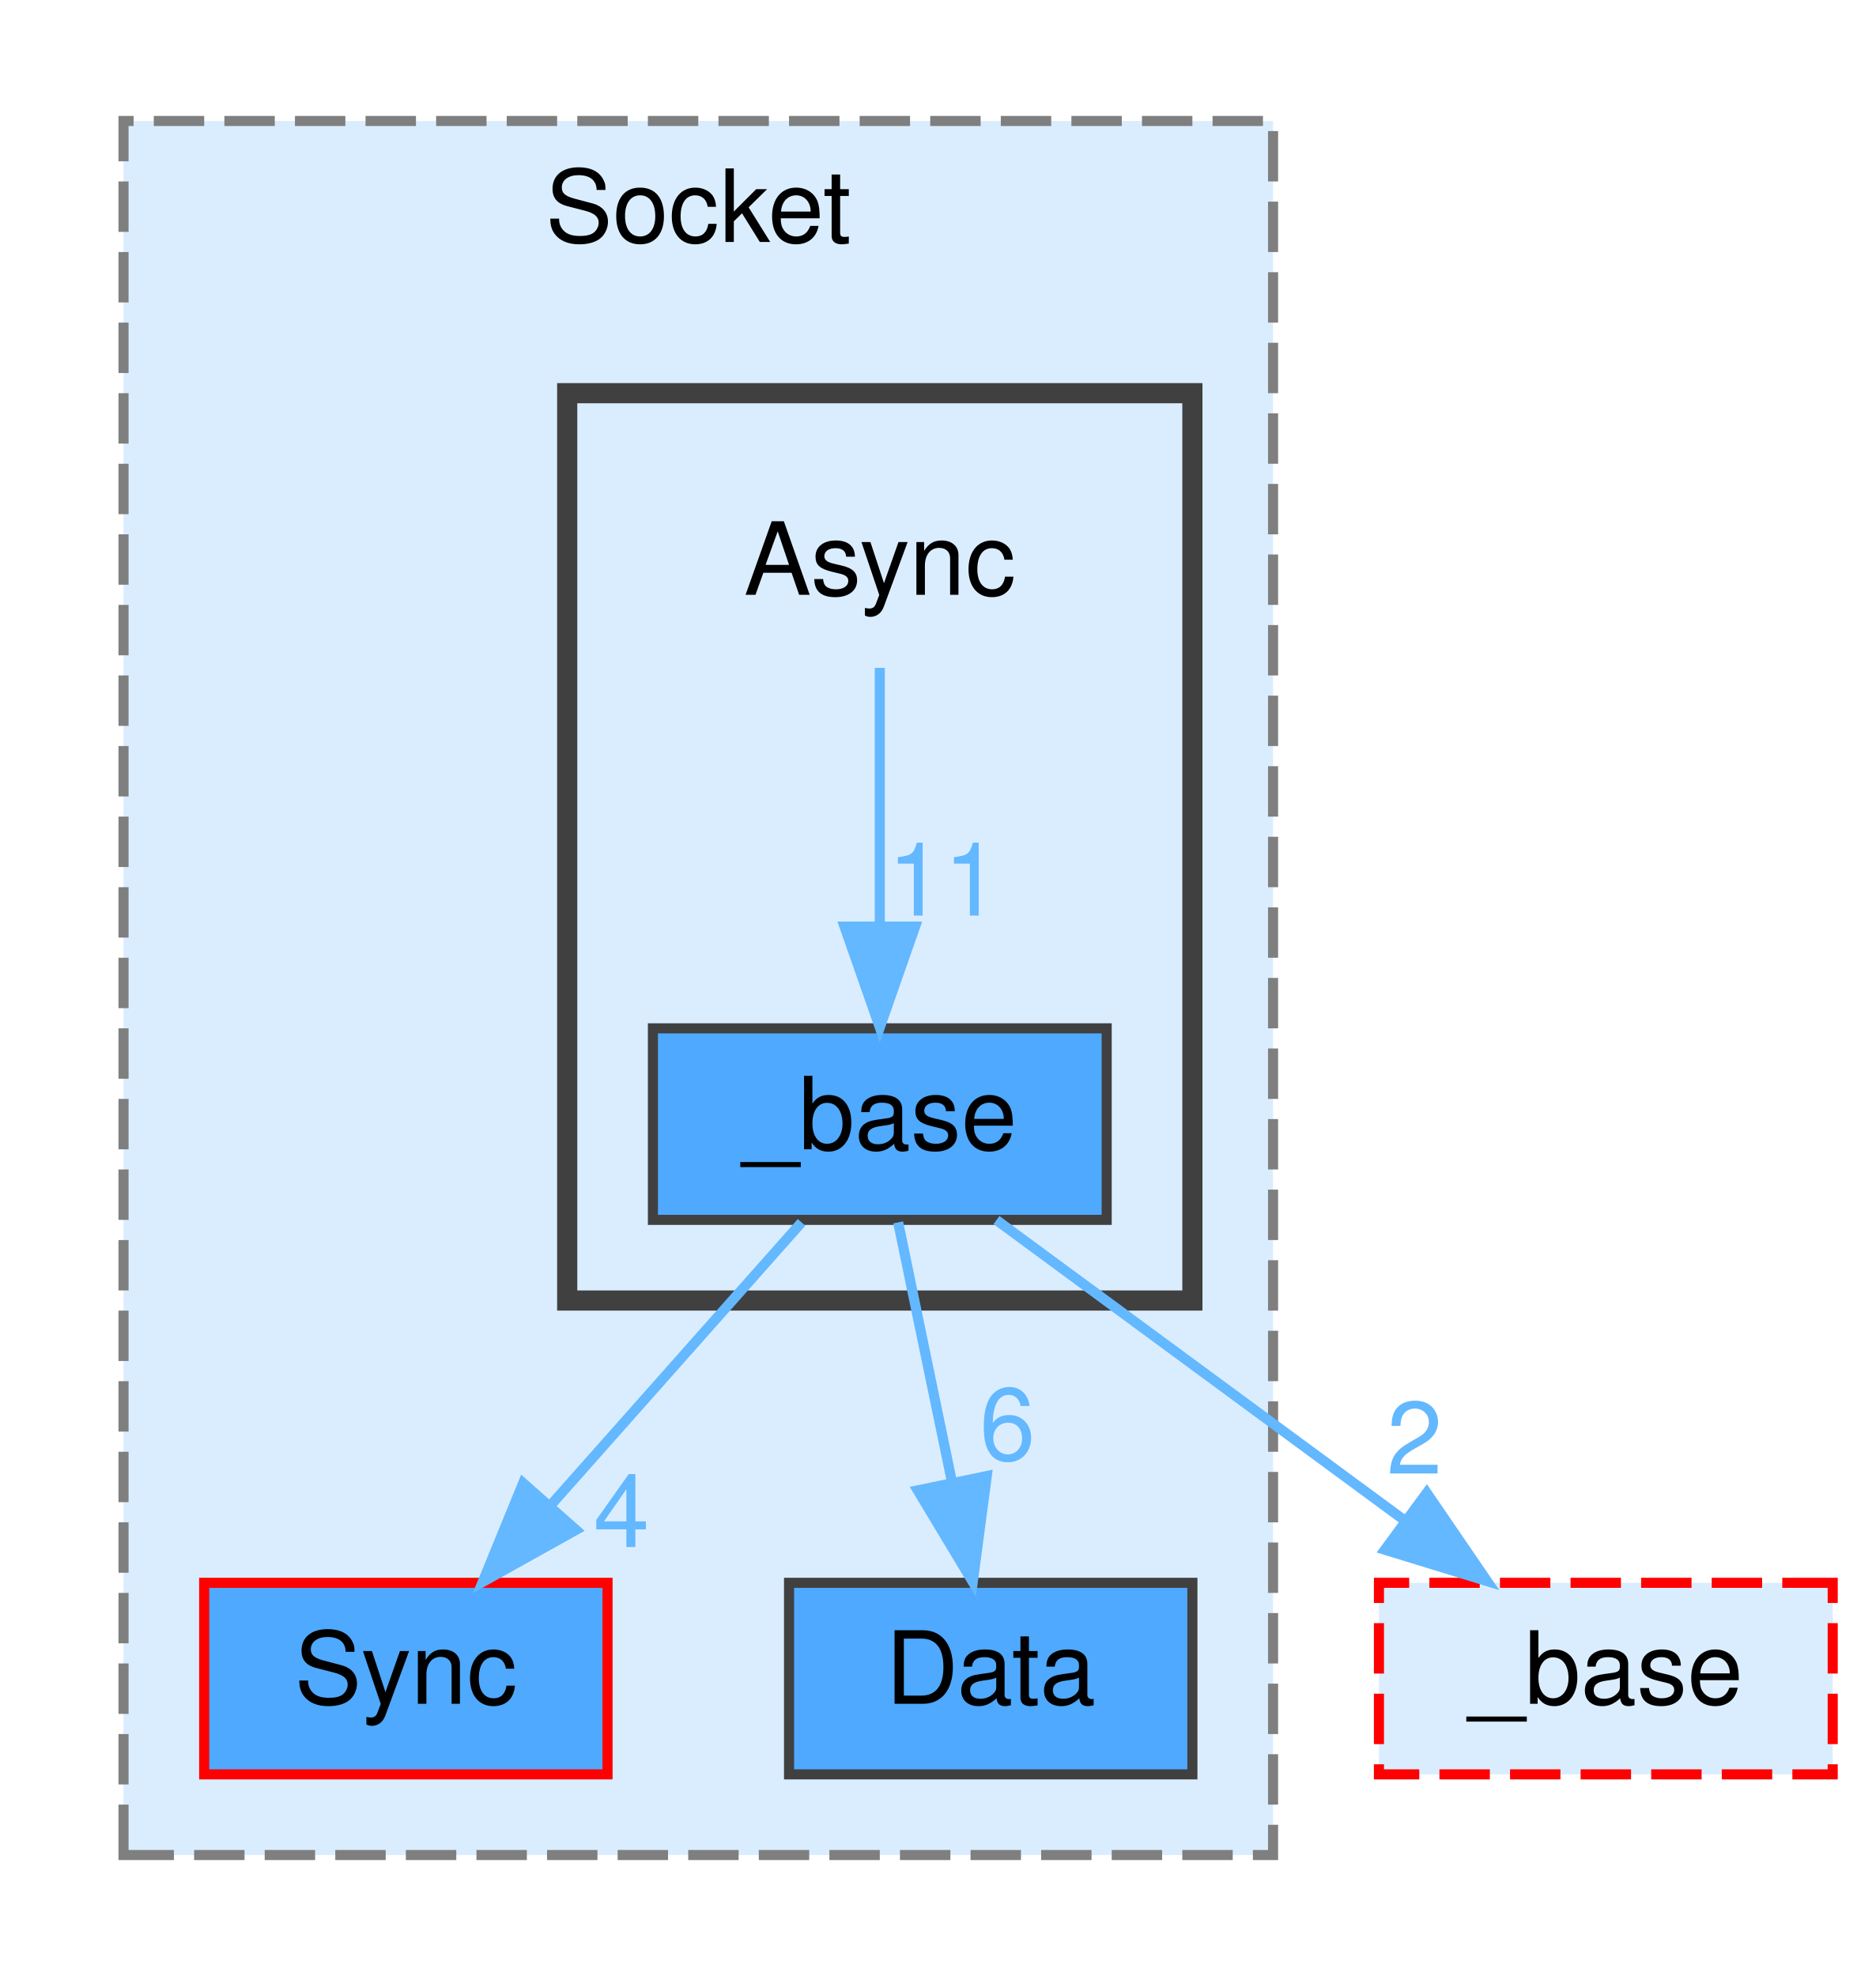
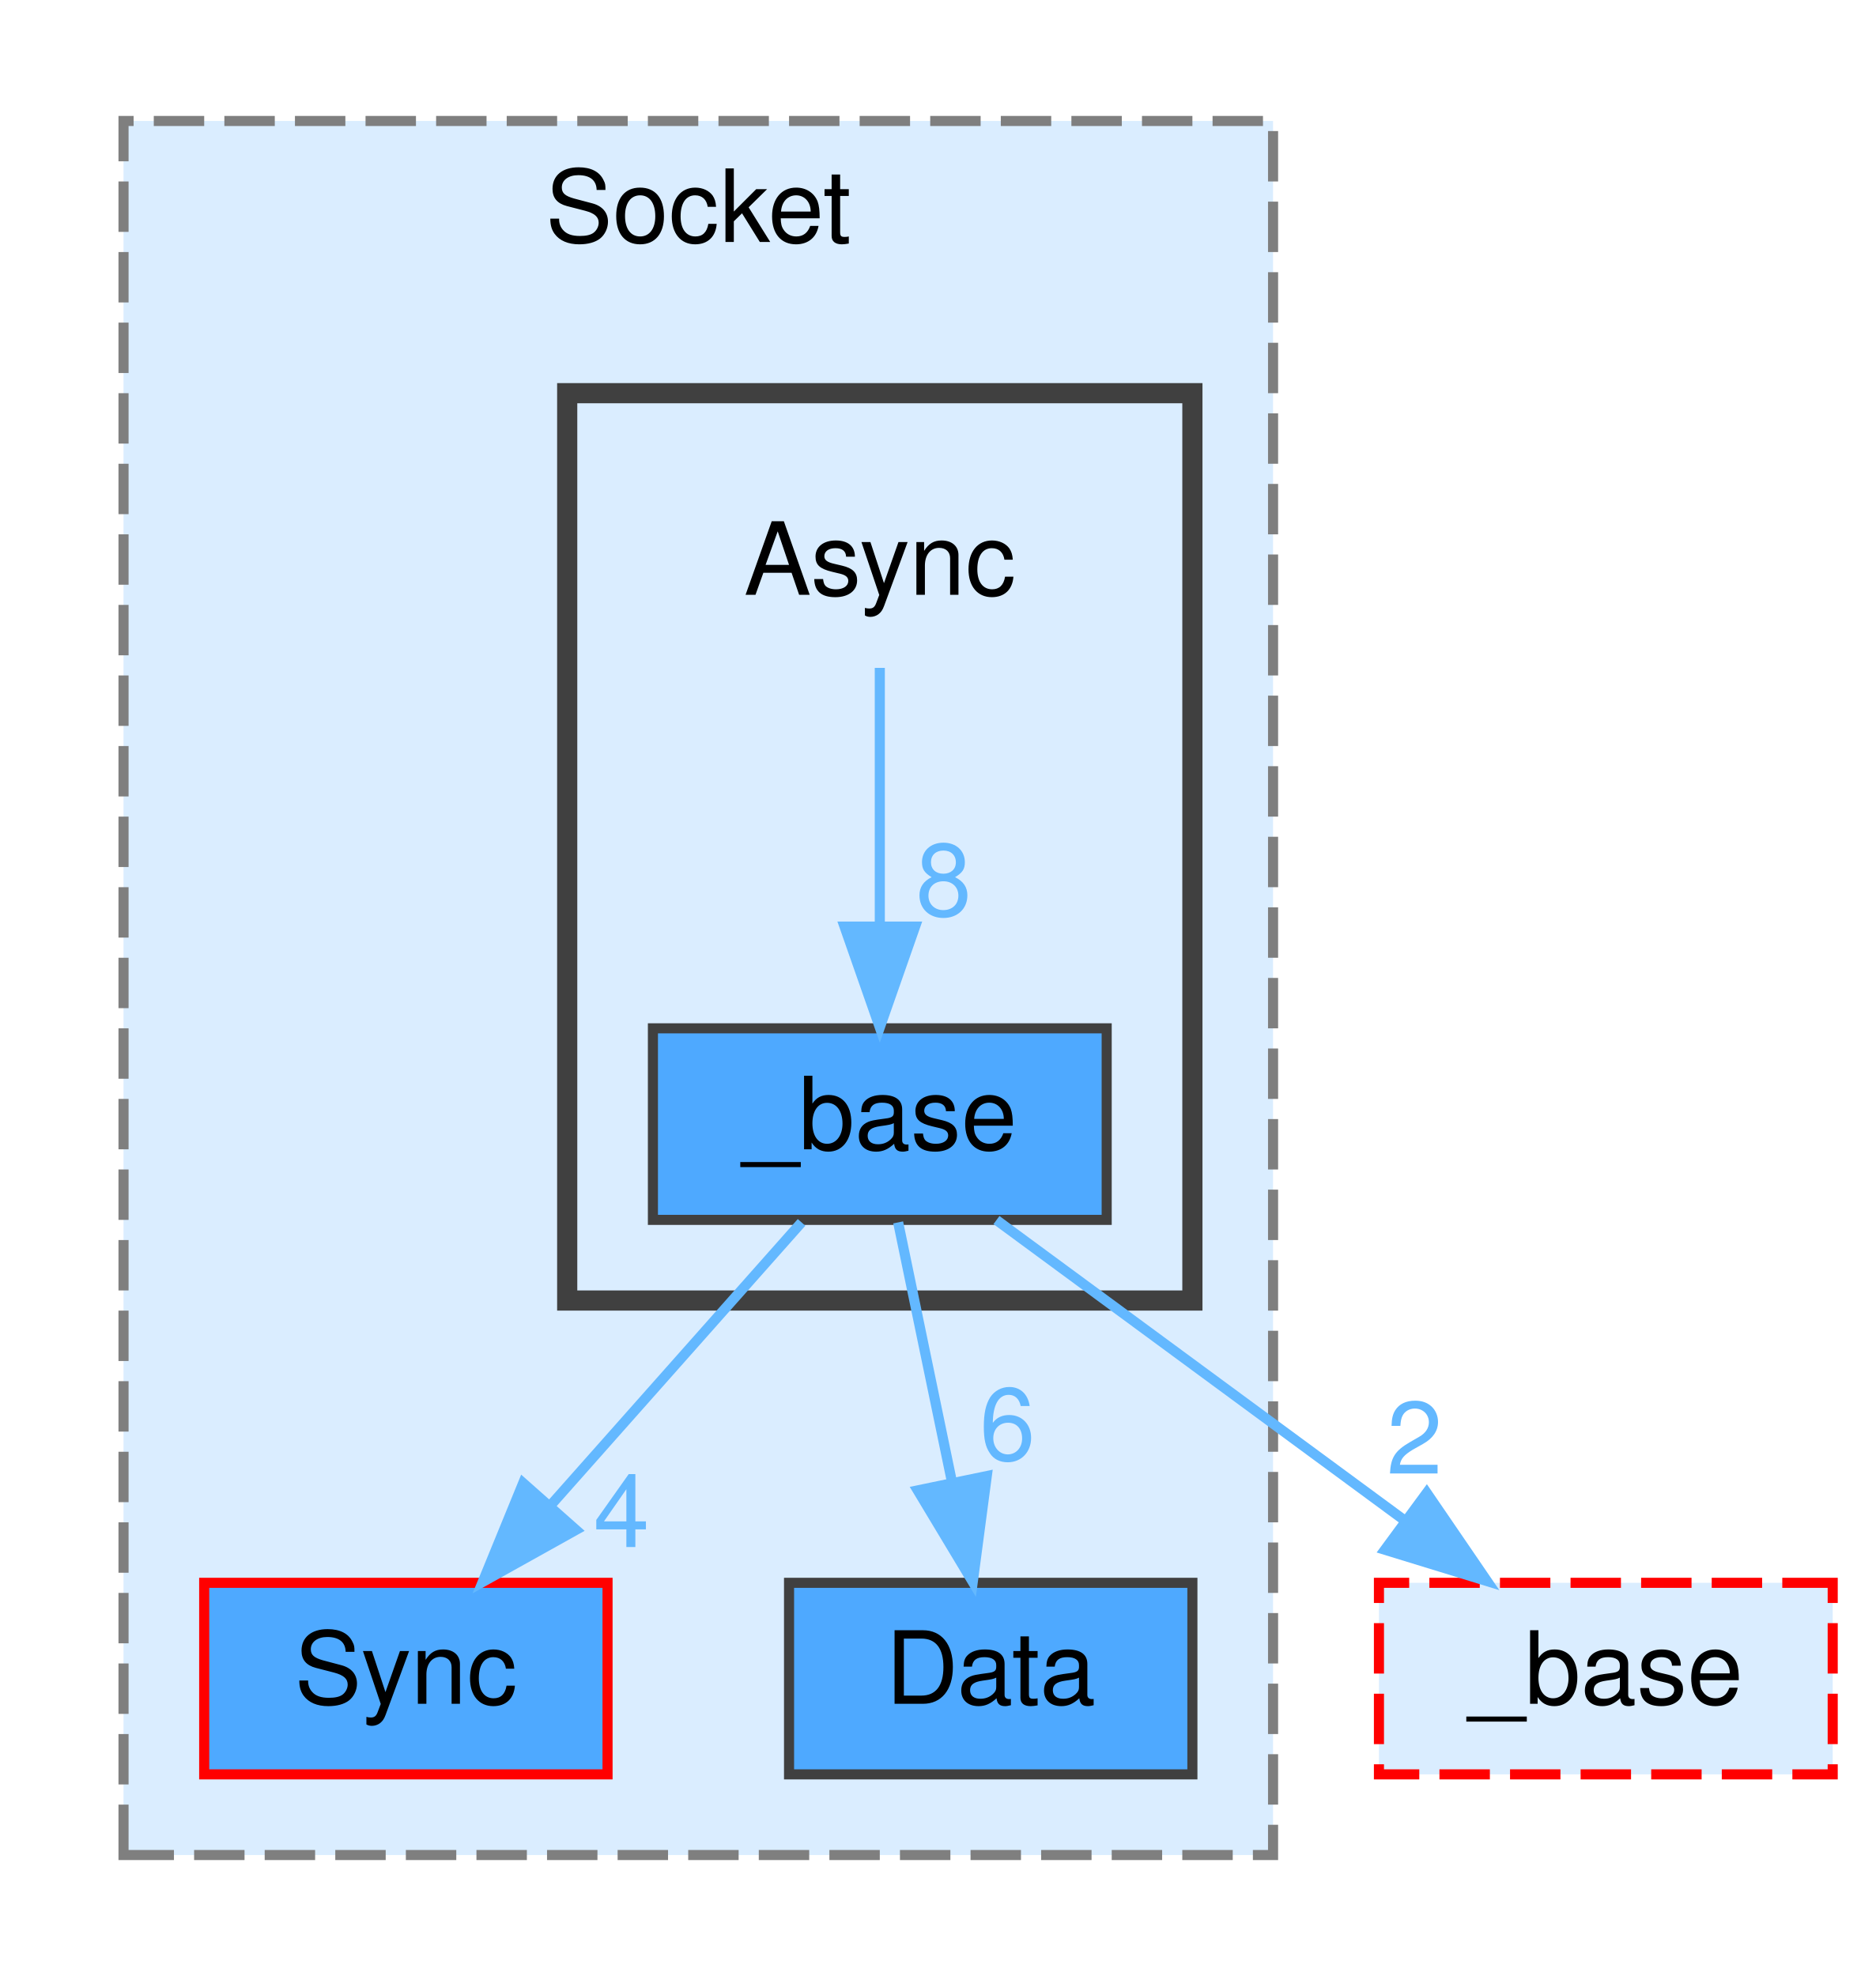
<svg xmlns="http://www.w3.org/2000/svg" xmlns:xlink="http://www.w3.org/1999/xlink" width="186pt" height="196pt" viewBox="0.00 0.00 185.50 196.00">
  <g id="graph0" class="graph" transform="scale(1 1) rotate(0) translate(4 192)">
    <g id="clust1" class="cluster">
      <g id="a_clust1">
        <a xlink:href="dir_0b5ff7c741697c8eb7741053aebed106.html" target="_top" xlink:title="Socket">
          <polygon fill="#daedff" stroke="#7f7f7f" stroke-dasharray="5,2" points="8,-8 8,-180 122,-180 122,-8 8,-8" />
          <text text-anchor="middle" x="65" y="-168" font-family="Helvetica,sans-Serif" font-size="10.00">Socket</text>
        </a>
      </g>
    </g>
    <g id="clust2" class="cluster">
      <g id="a_clust2">
        <a xlink:href="dir_12a10213270ed7546c8ef2a0fecfbc3d.html" target="_top">
          <polygon fill="#daedff" stroke="#404040" stroke-width="2" points="52,-63 52,-153 114,-153 114,-63 52,-63" />
        </a>
      </g>
    </g>
    <g id="node1" class="node">
      <g id="a_node1">
        <a xlink:href="dir_0ee8d01c818a6381a98a3d57ad9512e1.html" target="_top" xlink:title="Sync">
          <polygon fill="#4ea9ff" stroke="red" points="56,-35 16,-35 16,-16 56,-16 56,-35" />
          <text text-anchor="middle" x="36" y="-23" font-family="Helvetica,sans-Serif" font-size="10.00">Sync</text>
        </a>
      </g>
    </g>
    <g id="node2" class="node">
      <g id="a_node2">
        <a xlink:href="dir_fe25ebdea0b69c48cf495d114ea06d68.html" target="_top" xlink:title="Data">
          <polygon fill="#4ea9ff" stroke="#404040" points="114,-35 74,-35 74,-16 114,-16 114,-35" />
          <text text-anchor="middle" x="94" y="-23" font-family="Helvetica,sans-Serif" font-size="10.00">Data</text>
        </a>
      </g>
    </g>
    <g id="node3" class="node">
      <text text-anchor="middle" x="83" y="-133" font-family="Helvetica,sans-Serif" font-size="10.00">Async</text>
    </g>
    <g id="node4" class="node">
      <g id="a_node4">
        <a xlink:href="dir_06af5df3c2709e6a7ef82106d7a20cd9.html" target="_top" xlink:title="_base">
          <polygon fill="#4ea9ff" stroke="#404040" points="105.5,-90 60.5,-90 60.5,-71 105.5,-71 105.5,-90" />
          <text text-anchor="middle" x="83" y="-78" font-family="Helvetica,sans-Serif" font-size="10.00">_base</text>
        </a>
      </g>
    </g>
    <g id="edge1" class="edge">
      <g id="a_edge1">
        <a xlink:href="dir_000008_000003.html" target="_top">
          <path fill="none" stroke="#63b8ff" d="M83,-125.75C83,-118.8 83,-108.85 83,-100.13" />
          <polygon fill="#63b8ff" stroke="#63b8ff" points="86.5,-100.09 83,-90.09 79.5,-100.09 86.5,-100.09" />
        </a>
      </g>
      <g id="a_edge1-headlabel">
-         <a xlink:href="dir_000008_000003.html" target="_top" xlink:title="11">
-           <text text-anchor="middle" x="89.34" y="-101.18" font-family="Helvetica,sans-Serif" font-size="10.00" fill="#63b8ff">11</text>
+         <a xlink:href="dir_000008_000003.html" target="_top" xlink:title="8">
+           <text text-anchor="middle" x="89.34" y="-101.18" font-family="Helvetica,sans-Serif" font-size="10.00" fill="#63b8ff">8</text>
        </a>
      </g>
    </g>
    <g id="edge3" class="edge">
      <g id="a_edge3">
        <a xlink:href="dir_000003_000022.html" target="_top">
          <path fill="none" stroke="#63b8ff" d="M75.24,-70.75C68.53,-63.18 58.66,-52.05 50.49,-42.84" />
          <polygon fill="#63b8ff" stroke="#63b8ff" points="52.87,-40.25 43.62,-35.09 47.63,-44.89 52.87,-40.25" />
        </a>
      </g>
      <g id="a_edge3-headlabel">
        <a xlink:href="dir_000003_000022.html" target="_top" xlink:title="4">
          <text text-anchor="middle" x="57.38" y="-38.55" font-family="Helvetica,sans-Serif" font-size="10.00" fill="#63b8ff">4</text>
        </a>
      </g>
    </g>
    <g id="edge2" class="edge">
      <g id="a_edge2">
        <a xlink:href="dir_000003_000012.html" target="_top">
          <path fill="none" stroke="#63b8ff" d="M84.82,-70.75C86.26,-63.8 88.32,-53.85 90.13,-45.13" />
          <polygon fill="#63b8ff" stroke="#63b8ff" points="93.61,-45.59 92.22,-35.09 86.76,-44.17 93.61,-45.59" />
        </a>
      </g>
      <g id="a_edge2-headlabel">
        <a xlink:href="dir_000003_000012.html" target="_top" xlink:title="6">
          <text text-anchor="middle" x="95.66" y="-47.19" font-family="Helvetica,sans-Serif" font-size="10.00" fill="#63b8ff">6</text>
        </a>
      </g>
    </g>
    <g id="node5" class="node">
      <g id="a_node5">
        <a xlink:href="dir_1749b645fa05fc0c477f9e54117aefed.html" target="_top" xlink:title="_base">
          <polygon fill="#daedff" stroke="red" stroke-dasharray="5,2" points="177.5,-35 132.5,-35 132.5,-16 177.5,-16 177.5,-35" />
          <text text-anchor="middle" x="155" y="-23" font-family="Helvetica,sans-Serif" font-size="10.00">_base</text>
        </a>
      </g>
    </g>
    <g id="edge4" class="edge">
      <g id="a_edge4">
        <a xlink:href="dir_000003_000000.html" target="_top">
          <path fill="none" stroke="#63b8ff" d="M94.57,-70.98C105.42,-63 121.88,-50.88 134.88,-41.31" />
          <polygon fill="#63b8ff" stroke="#63b8ff" points="137.24,-43.92 143.22,-35.17 133.09,-38.28 137.24,-43.92" />
        </a>
      </g>
      <g id="a_edge4-headlabel">
        <a xlink:href="dir_000003_000000.html" target="_top" xlink:title="2">
          <text text-anchor="middle" x="136.03" y="-45.83" font-family="Helvetica,sans-Serif" font-size="10.00" fill="#63b8ff">2</text>
        </a>
      </g>
    </g>
  </g>
</svg>
